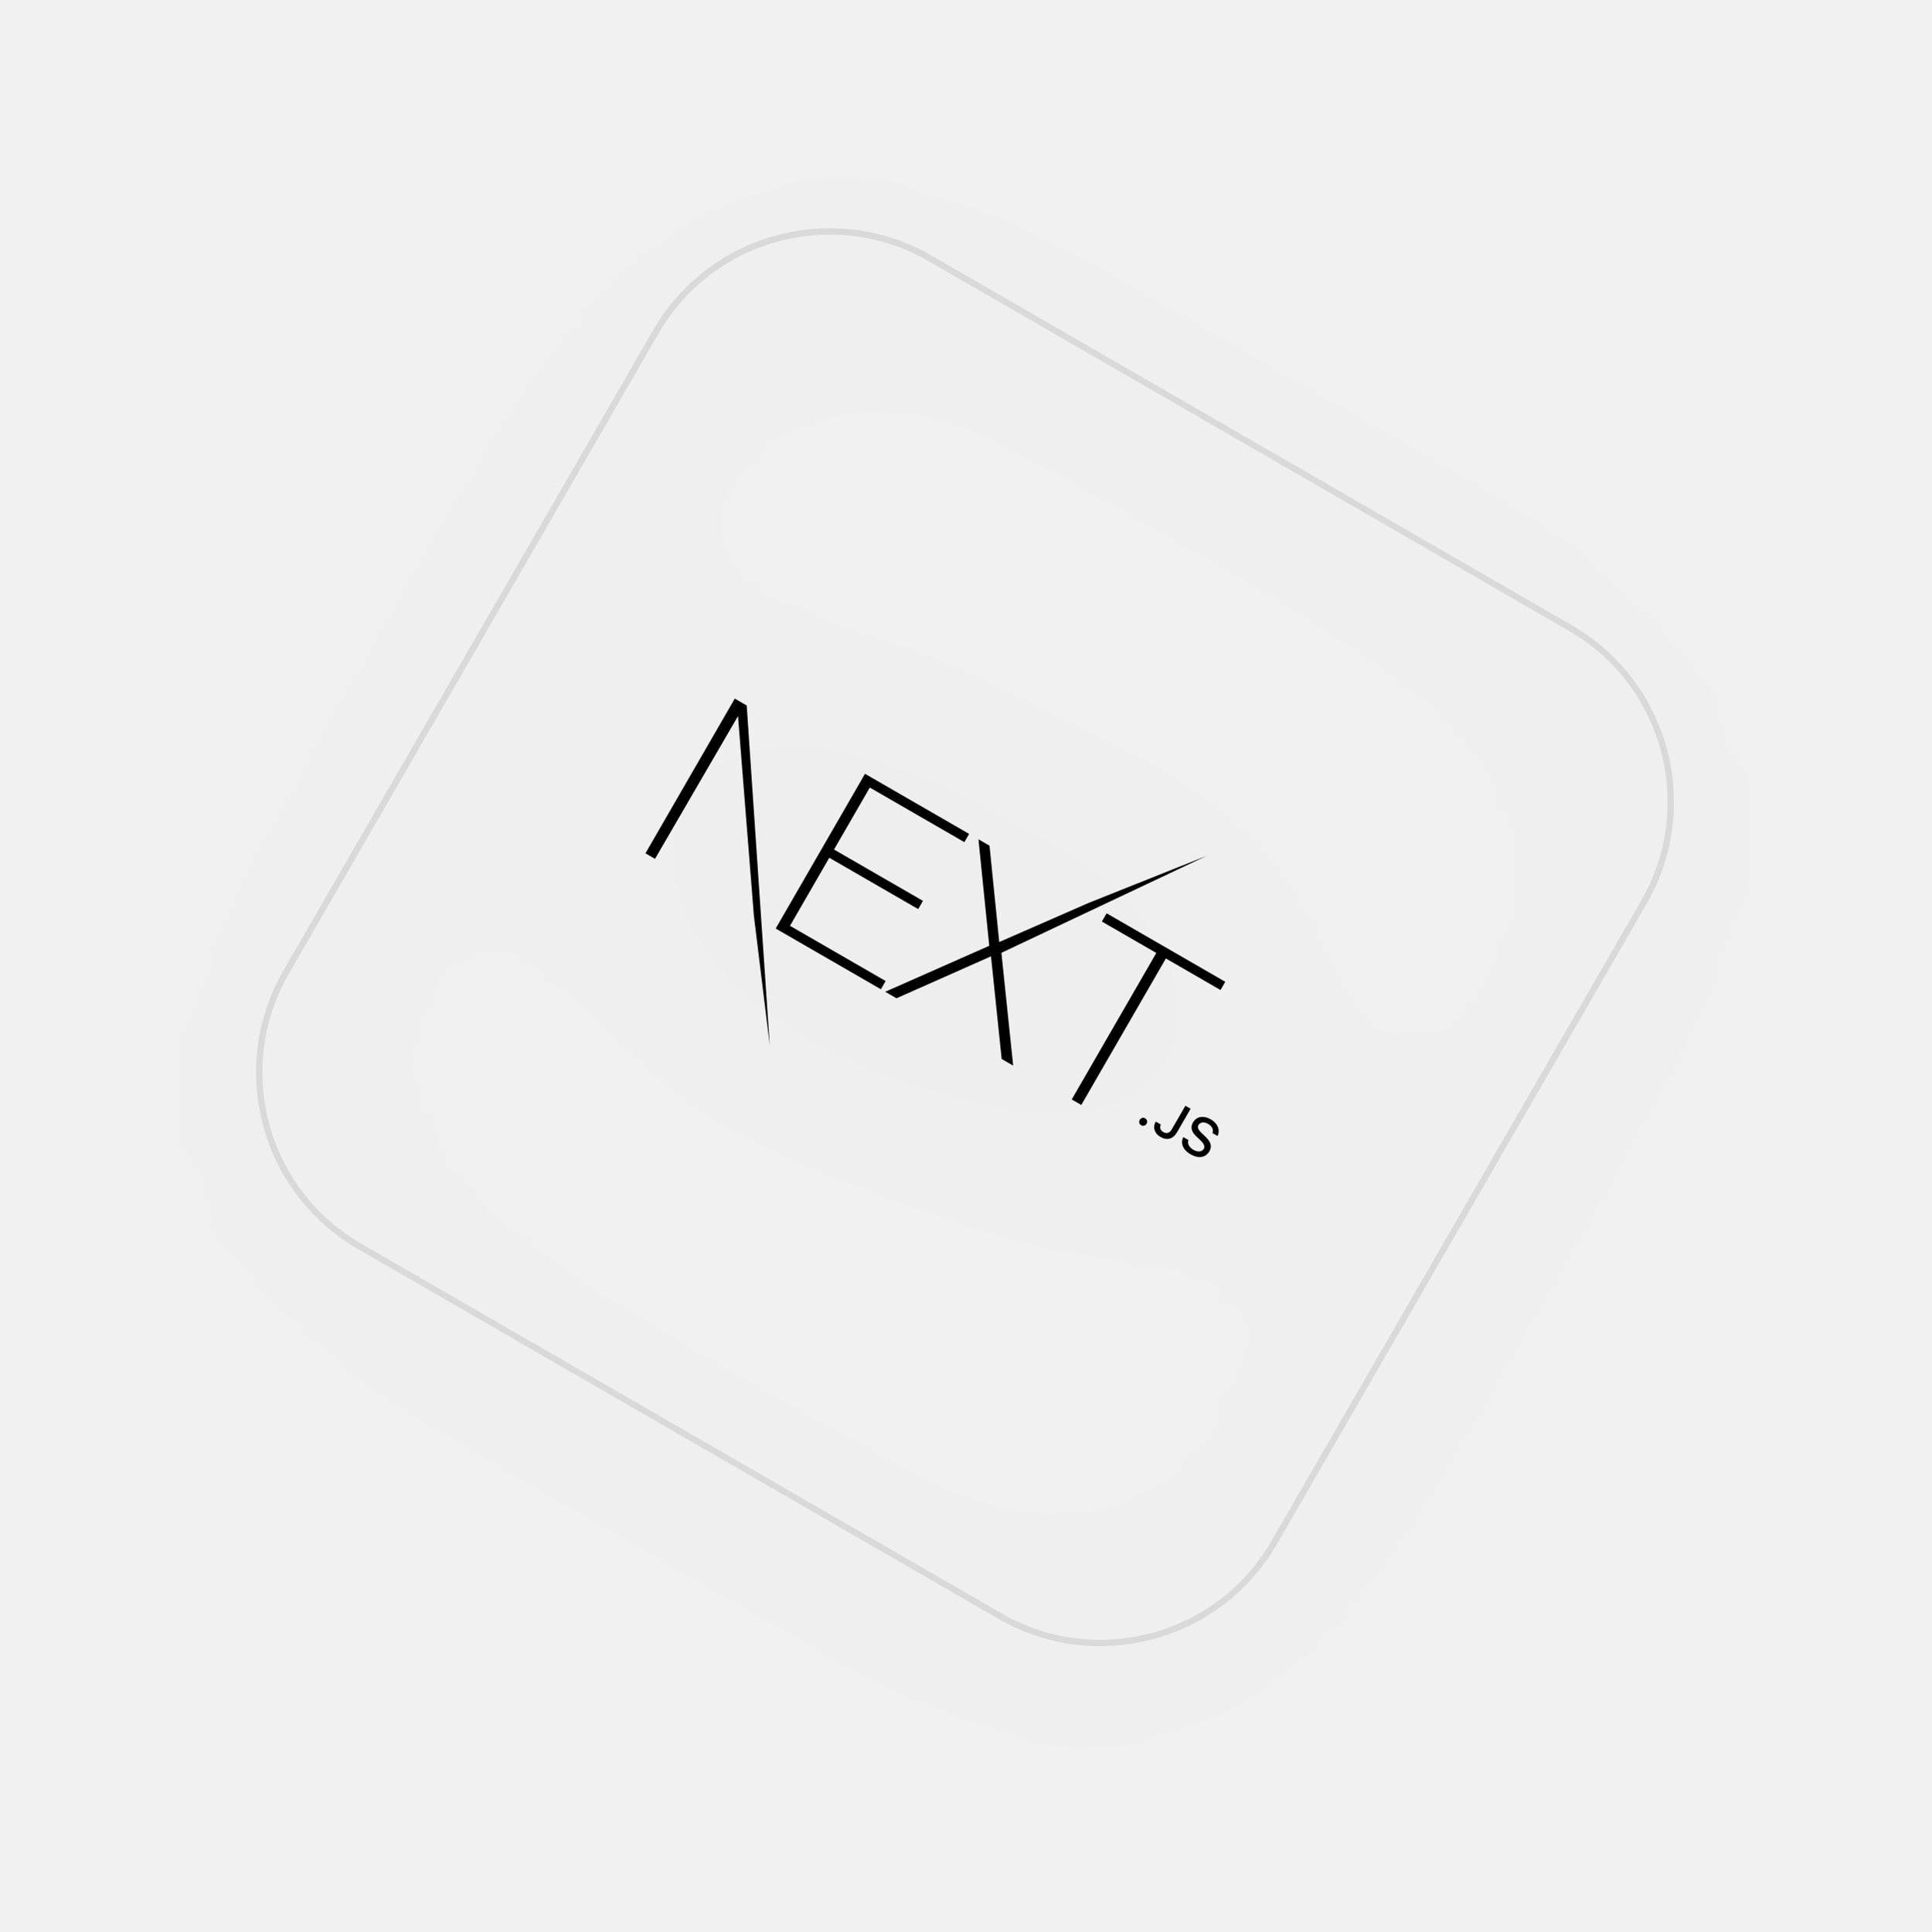
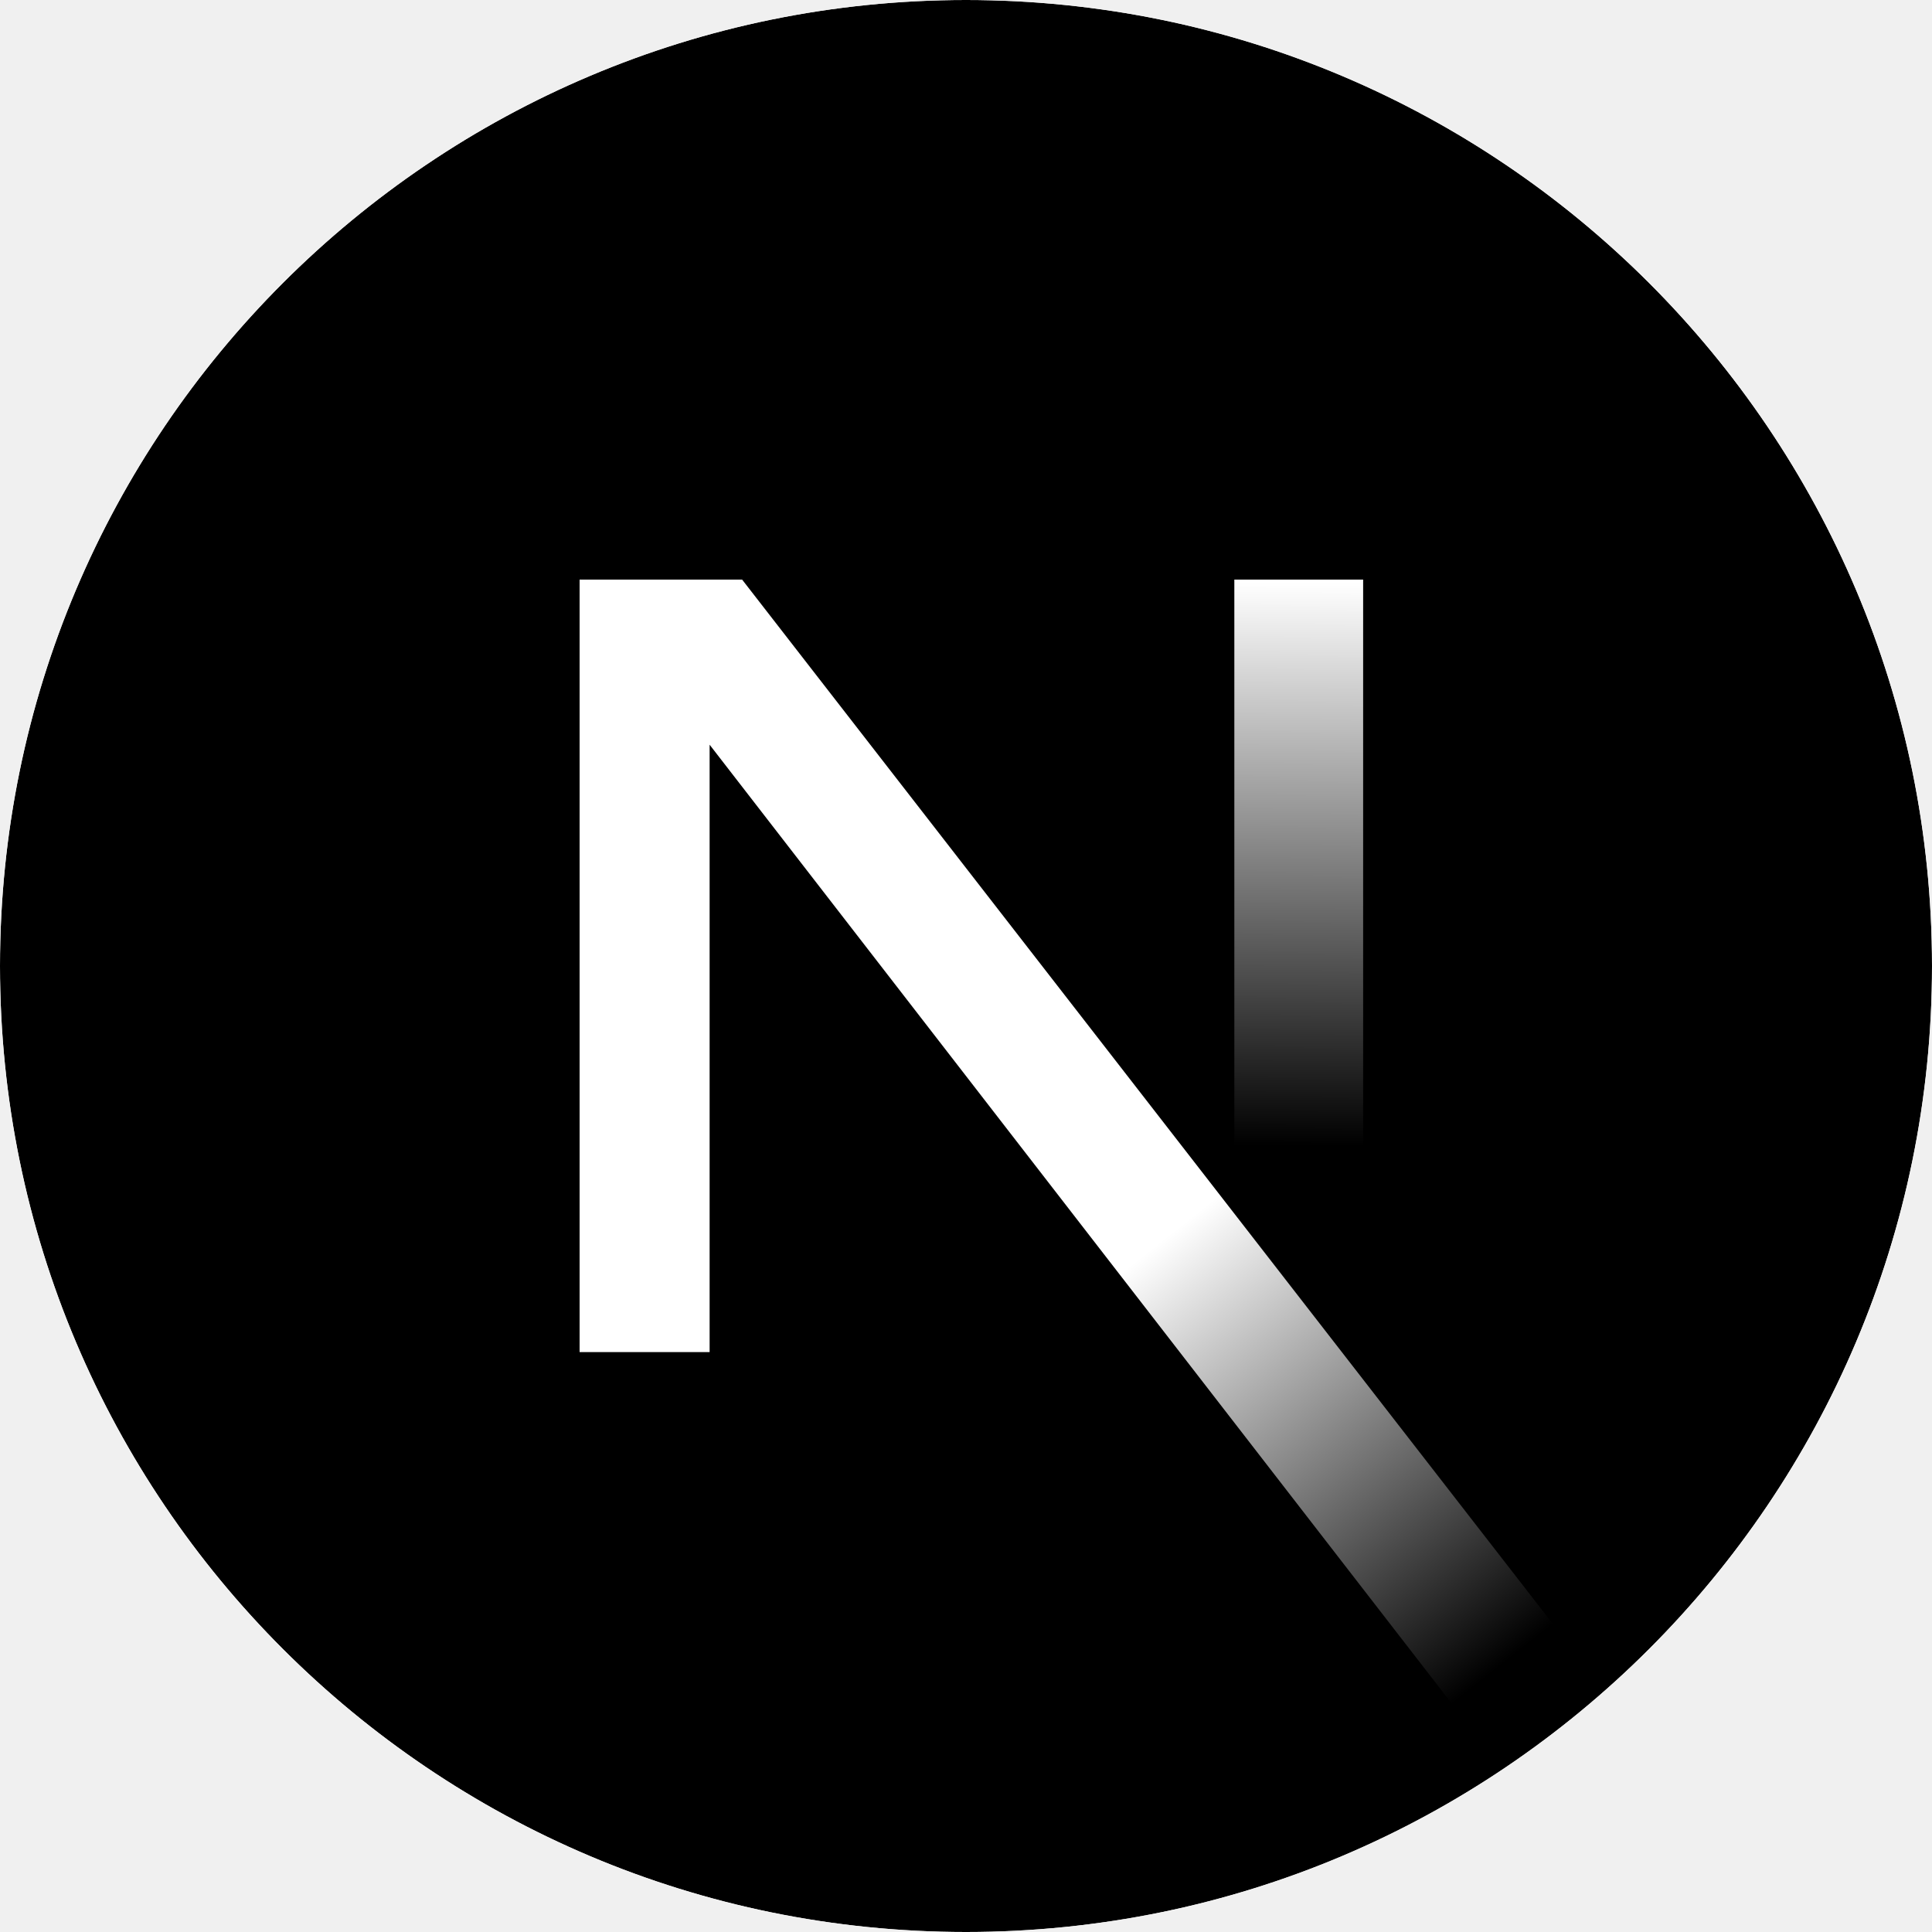
- <svg xmlns="http://www.w3.org/2000/svg" width="303" height="303" viewBox="0 0 303 303" fill="none">
-   <g filter="url(#filter0_d_20_2145)">
-     <path d="M135.717 121.406L152.051 130.837L151.305 132.129L136.469 123.563L130.854 133.287L144.806 141.342L144.061 142.634L130.109 134.579L123.945 145.255L138.952 153.919L138.206 155.211L121.701 145.682L135.717 121.406ZM153.515 131.681L155.25 132.683L156.777 147.8L170.801 141.662L189.323 134.274L157.116 149.491L158.963 167.196L157.16 166.154L155.481 150.044L140.656 156.626L138.886 155.604L155.21 148.391L153.515 131.681ZM172.88 144.585L173.626 143.293L192.24 154.039L191.494 155.331L182.919 150.38L169.649 173.365L168.151 172.5L181.421 149.516L172.88 144.585Z" fill="black" />
-     <path d="M115.283 109.608L117.154 110.689L120.773 164.024L118.282 143.708L115.788 112.348L102.764 134.749L101.267 133.885L115.283 109.608Z" fill="black" />
-     <path d="M179.044 176.547C179.354 176.725 179.716 176.62 179.892 176.315C180.068 176.01 179.978 175.644 179.669 175.465C179.363 175.289 178.997 175.392 178.821 175.697C178.645 176.002 178.738 176.37 179.044 176.547ZM181.337 175.974C180.817 176.874 181.13 177.838 182.08 178.387C183.093 178.971 184.054 178.718 184.662 177.666L186.801 173.961L185.985 173.49L183.848 177.191C183.511 177.776 183.036 177.917 182.515 177.617C182.049 177.348 181.9 176.874 182.138 176.436L181.337 175.974ZM185.658 178.405C185.175 179.375 185.613 180.426 186.778 181.099C188.023 181.818 189.165 181.64 189.744 180.639C190.198 179.851 190.005 179.159 189.072 178.286L188.575 177.81C187.982 177.256 187.829 176.882 188.045 176.508C188.317 176.036 188.925 175.976 189.57 176.348C190.181 176.701 190.43 177.246 190.228 177.773L191.022 178.231C191.483 177.322 191.062 176.252 189.995 175.636C188.848 174.973 187.725 175.152 187.187 176.085C186.742 176.854 186.912 177.562 187.735 178.332L188.318 178.886C188.919 179.451 189.087 179.867 188.856 180.266C188.588 180.731 187.912 180.791 187.257 180.413C186.554 180.007 186.248 179.409 186.466 178.872L185.658 178.405Z" fill="black" />
-     <rect x="118.645" y="24.786" width="179" height="179" rx="31.5" transform="rotate(30 118.645 24.7856)" stroke="#D9D9D9" />
+ <svg xmlns="http://www.w3.org/2000/svg" xmlns:xlink="http://www.w3.org/1999/xlink" width="256px" height="256px" viewBox="0 0 256 256" version="1.1" preserveAspectRatio="xMidYMid">
+   <defs>
+     <circle id="path-1" cx="128" cy="128" r="128" />
+     <linearGradient x1="55.633%" y1="56.385%" x2="83.228%" y2="96.08%" id="nextjsLinearGradient-3">
+       <stop stop-color="#FFFFFF" offset="0%" />
+       <stop stop-color="#FFFFFF" stop-opacity="0" offset="100%" />
+     </linearGradient>
+     <linearGradient x1="50%" y1="0%" x2="49.953%" y2="73.438%" id="nextjsLinearGradient-4">
+       <stop stop-color="#FFFFFF" offset="0%" />
+       <stop stop-color="#FFFFFF" stop-opacity="0" offset="100%" />
+     </linearGradient>
+   </defs>
+   <g>
+     <mask id="mask-2" fill="white">
+       <use xlink:href="#path-1" />
+     </mask>
+     <g mask="url(#mask-2)">
+       <circle fill="#000000" cx="128" cy="128" r="128" />
+       <path d="M212.634,224.028 L98.335,76.8 L76.8,76.8 L76.8,179.157 L94.028,179.157 L94.028,98.679 L199.11,234.446 C203.851,231.273 208.368,227.79 212.634,224.028 Z" fill="url(#nextjsLinearGradient-3)" />
+       <rect fill="url(#nextjsLinearGradient-4)" x="163.556" y="76.8" width="17.067" height="102.4" />
+     </g>
  </g>
-   <defs>
-     <filter id="filter0_d_20_2145" x="-11.539" y="-11.898" width="325.885" height="325.885" filterUnits="userSpaceOnUse" color-interpolation-filters="sRGB">
-       <feFlood flood-opacity="0" result="BackgroundImageFix" />
-       <feColorMatrix in="SourceAlpha" type="matrix" values="0 0 0 0 0 0 0 0 0 0 0 0 0 0 0 0 0 0 127 0" result="hardAlpha" />
-       <feOffset dy="4" />
-       <feGaussianBlur stdDeviation="20" />
-       <feComposite in2="hardAlpha" operator="out" />
-       <feColorMatrix type="matrix" values="0 0 0 0 0.037 0 0 0 0 0.035 0 0 0 0 0.048 0 0 0 0.1 0" />
-       <feBlend mode="normal" in2="BackgroundImageFix" result="effect1_dropShadow_20_2145" />
-       <feBlend mode="normal" in="SourceGraphic" in2="effect1_dropShadow_20_2145" result="shape" />
-     </filter>
-   </defs>
</svg>
